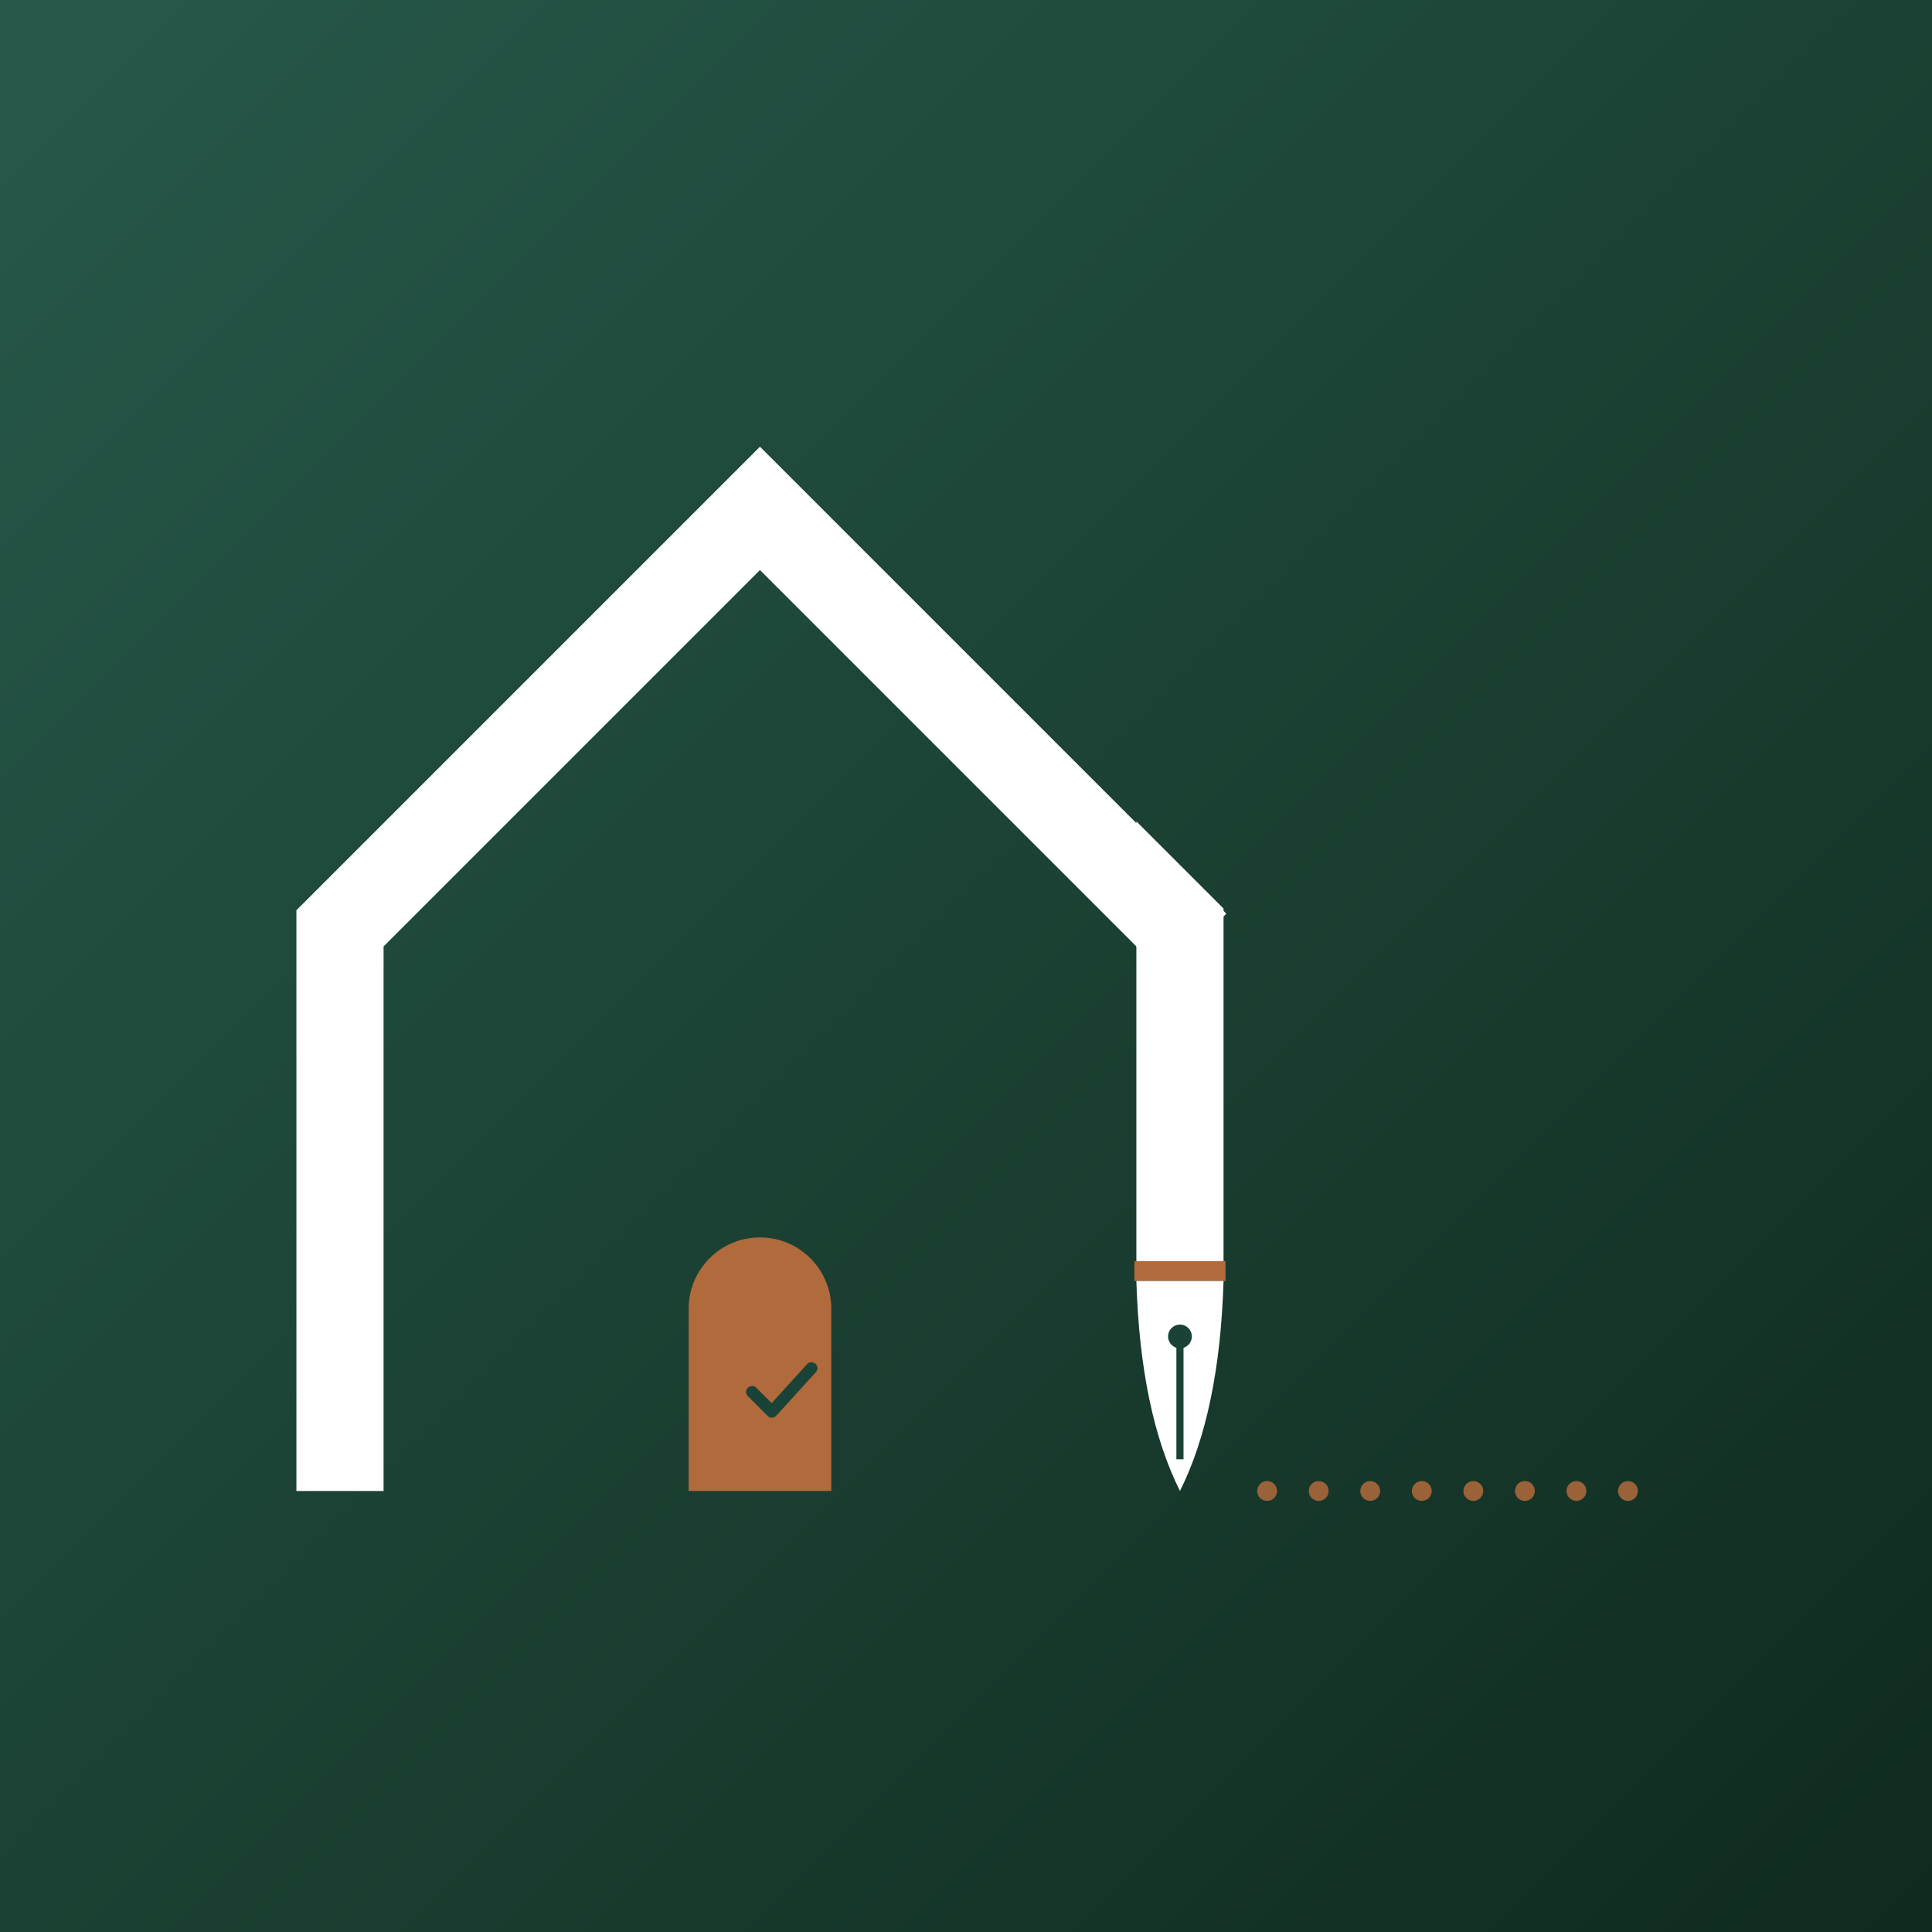
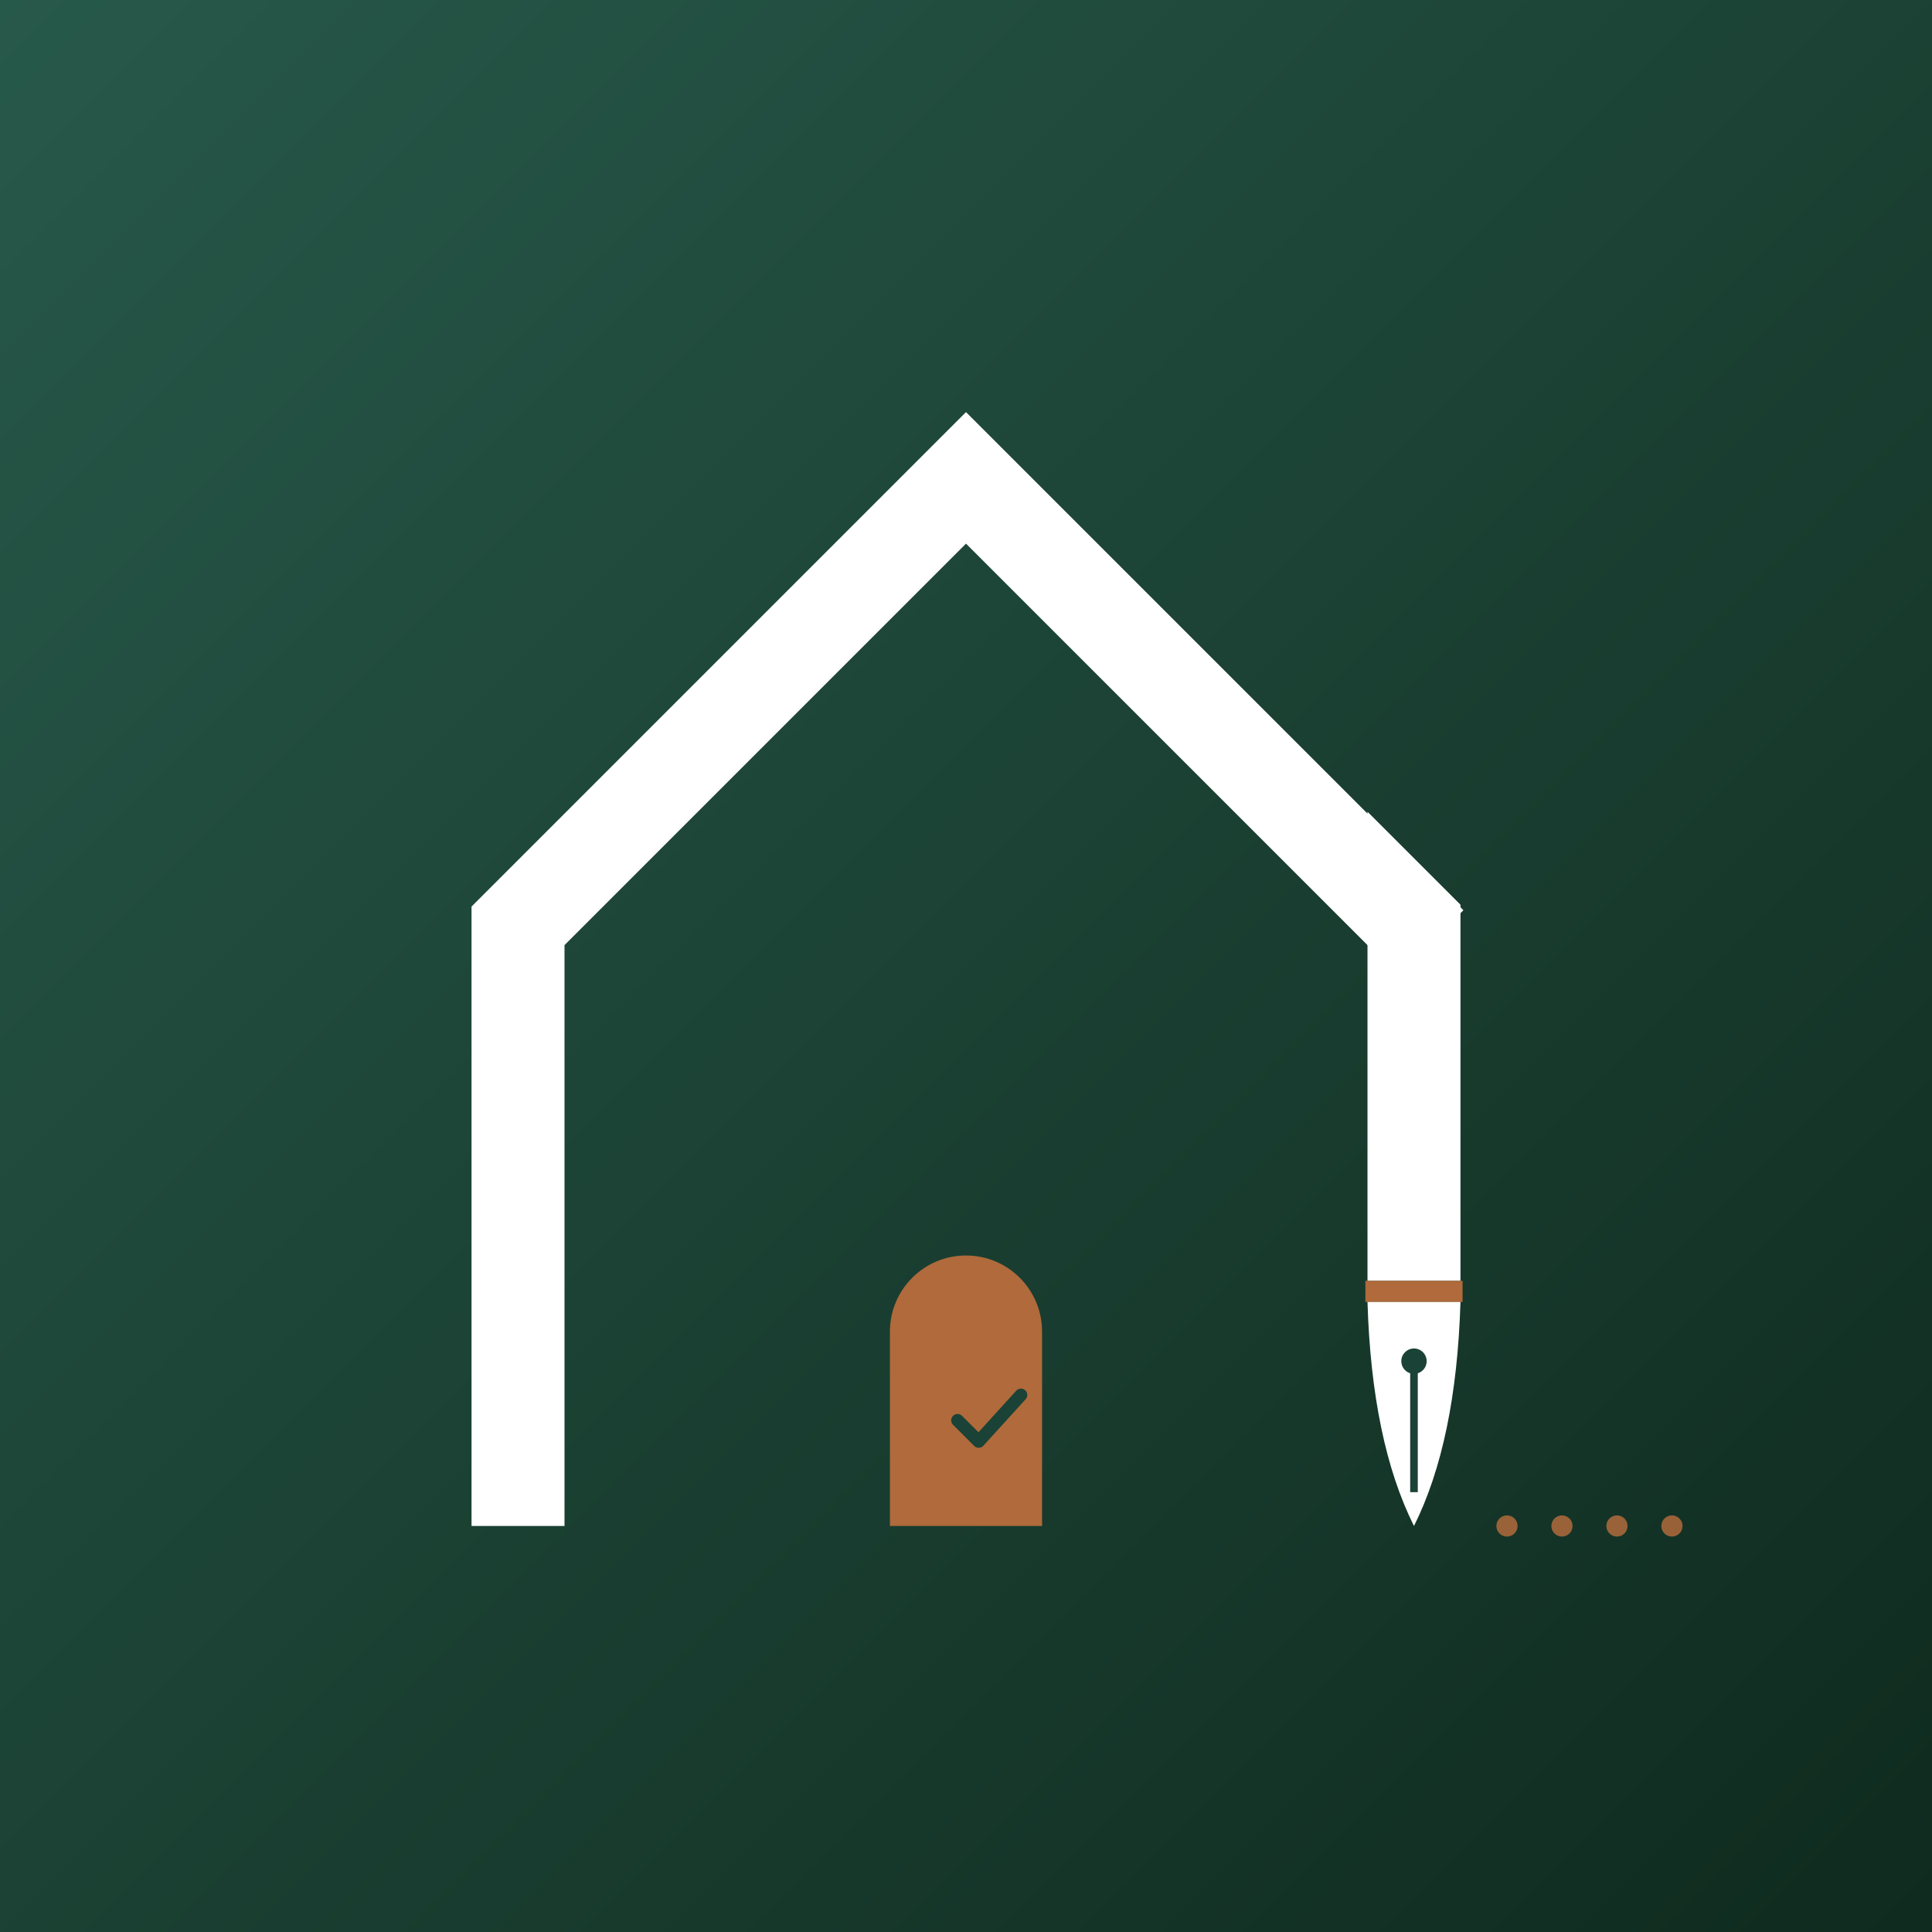
<svg xmlns="http://www.w3.org/2000/svg" viewBox="0 0 512 512" width="512" height="512">
  <defs>
    <linearGradient id="t" x1="0" y1="0" x2="1" y2="1">
      <stop offset="0" stop-color="#27594A" />
      <stop offset="1" stop-color="#0F2A1E" />
    </linearGradient>
  </defs>
  <rect width="512" height="512" fill="url(#t)" />
-   <g transform="translate(256 256) scale(1.05) translate(-308 -259.5)">
-     <path d="M384 392H478" fill="none" stroke="#B06A3B" stroke-width="5" stroke-linecap="round" stroke-dasharray="0.01 13" opacity="0.85" />
+   <g transform="translate(256 256) scale(1.12) translate(-256 -259.5)">
+     <path d="M384 392H424" fill="none" stroke="#B06A3B" stroke-width="5" stroke-linecap="round" stroke-dasharray="0.01 13" opacity="0.85" />
    <path d="M161.00 392.00L161.00 388.45L161.00 384.90L161.00 381.35L161.00 377.80L161.00 374.25L161.00 370.70L161.00 367.15L161.00 363.60L161.00 360.05L161.00 356.50L161.00 352.95L161.00 349.40L161.00 345.85L161.00 342.30L161.00 338.75L161.00 335.20L161.00 331.65L161.00 328.10L161.00 324.55L161.00 321.00L161.00 317.45L161.00 313.90L161.00 310.35L161.00 306.80L161.00 303.25L161.00 299.70L161.00 296.15L161.00 292.60L161.00 289.05L161.00 285.50L161.00 281.95L161.00 278.40L161.00 274.85L161.00 271.30L161.00 267.75L161.00 264.20L161.00 260.65L161.00 257.10L161.00 253.55L161.00 254.56L160.43 255.13L163.08 252.48L165.73 249.83L168.38 247.18L171.03 244.53L173.68 241.88L176.33 239.23L178.98 236.58L181.63 233.93L184.28 231.28L186.93 228.63L189.58 225.98L192.23 223.33L194.88 220.68L197.53 218.03L200.18 215.38L202.83 212.73L205.48 210.08L208.13 207.43L210.78 204.78L213.43 202.13L216.08 199.48L218.73 196.83L221.38 194.18L224.03 191.53L226.68 188.88L229.33 186.23L231.98 183.58L234.63 180.93L237.28 178.28L239.93 175.63L242.58 172.98L245.23 170.33L247.88 167.68L250.53 165.03L253.18 162.38L255.83 159.73L258.48 157.08L261.13 154.43L256.00 159.56L250.97 154.53L253.72 157.28L256.47 160.03L259.22 162.78L261.97 165.53L264.72 168.28L267.47 171.03L270.22 173.78L272.97 176.53L275.72 179.28L278.47 182.03L281.22 184.78L283.97 187.53L286.72 190.28L289.47 193.03L292.22 195.78L294.97 198.53L297.72 201.28L300.47 204.03L303.22 206.78L305.97 209.53L308.72 212.28L311.47 215.03L314.22 217.78L316.97 220.53L319.72 223.28L322.47 226.03L325.22 228.78L327.97 231.53L330.72 234.28L333.47 237.03L336.22 239.78L338.97 242.53L341.72 245.28L344.47 248.03L347.22 250.78L349.97 253.53L352.72 256.28L355.47 259.03L358.31 261.69L373.69 246.31L371.03 243.47L368.28 240.72L365.53 237.97L362.78 235.22L360.03 232.47L357.28 229.72L354.53 226.97L351.78 224.22L349.03 221.47L346.28 218.72L343.53 215.97L340.78 213.22L338.03 210.47L335.28 207.72L332.53 204.97L329.78 202.22L327.03 199.47L324.28 196.72L321.53 193.97L318.78 191.22L316.03 188.47L313.28 185.72L310.53 182.97L307.78 180.22L305.03 177.47L302.28 174.72L299.53 171.97L296.78 169.22L294.03 166.47L291.28 163.72L288.53 160.97L285.78 158.22L283.03 155.47L280.28 152.72L277.53 149.97L274.78 147.22L272.03 144.47L269.28 141.72L266.53 138.97L256.00 128.44L245.57 138.87L242.92 141.52L240.27 144.17L237.62 146.82L234.97 149.47L232.32 152.12L229.67 154.77L227.02 157.42L224.37 160.07L221.72 162.72L219.07 165.37L216.42 168.02L213.77 170.67L211.12 173.32L208.47 175.97L205.82 178.62L203.17 181.27L200.52 183.92L197.87 186.57L195.22 189.22L192.57 191.87L189.92 194.52L187.27 197.17L184.62 199.82L181.97 202.47L179.32 205.12L176.67 207.77L174.02 210.42L171.37 213.07L168.72 215.72L166.07 218.37L163.42 221.02L160.77 223.67L158.12 226.32L155.47 228.97L152.82 231.62L150.17 234.27L147.52 236.92L144.87 239.57L139.00 245.44L139.00 253.55L139.00 257.10L139.00 260.65L139.00 264.20L139.00 267.75L139.00 271.30L139.00 274.85L139.00 278.40L139.00 281.95L139.00 285.50L139.00 289.05L139.00 292.60L139.00 296.15L139.00 299.70L139.00 303.25L139.00 306.80L139.00 310.35L139.00 313.90L139.00 317.45L139.00 321.00L139.00 324.55L139.00 328.10L139.00 331.65L139.00 335.20L139.00 338.75L139.00 342.30L139.00 345.85L139.00 349.40L139.00 352.95L139.00 356.50L139.00 360.05L139.00 363.60L139.00 367.15L139.00 370.70L139.00 374.25L139.00 377.80L139.00 381.35L139.00 384.90L139.00 388.45L139.00 392.00Z" fill="#ffffff" />
    <path d="M256 129L268 141L256 153L244 141Z" fill="#ffffff" />
    <path d="M238 392V346a18 18 0 0 1 36 0v46z" fill="#B06A3B" />
    <path d="M254 367l5 5 10-11" fill="none" stroke="#1B4236" stroke-width="3" stroke-linecap="round" stroke-linejoin="round" />
    <path d="M351 223L373 245V334H351Z" fill="#ffffff" />
    <rect x="350.5" y="334" width="23" height="5" fill="#B06A3B" />
    <path d="M351 339H373Q372 372 362 392Q352 372 351 339Z" fill="#ffffff" />
    <circle cx="362" cy="353" r="3" fill="#1B4236" />
    <rect x="361.1" y="353" width="1.8" height="31" fill="#1B4236" />
  </g>
</svg>
